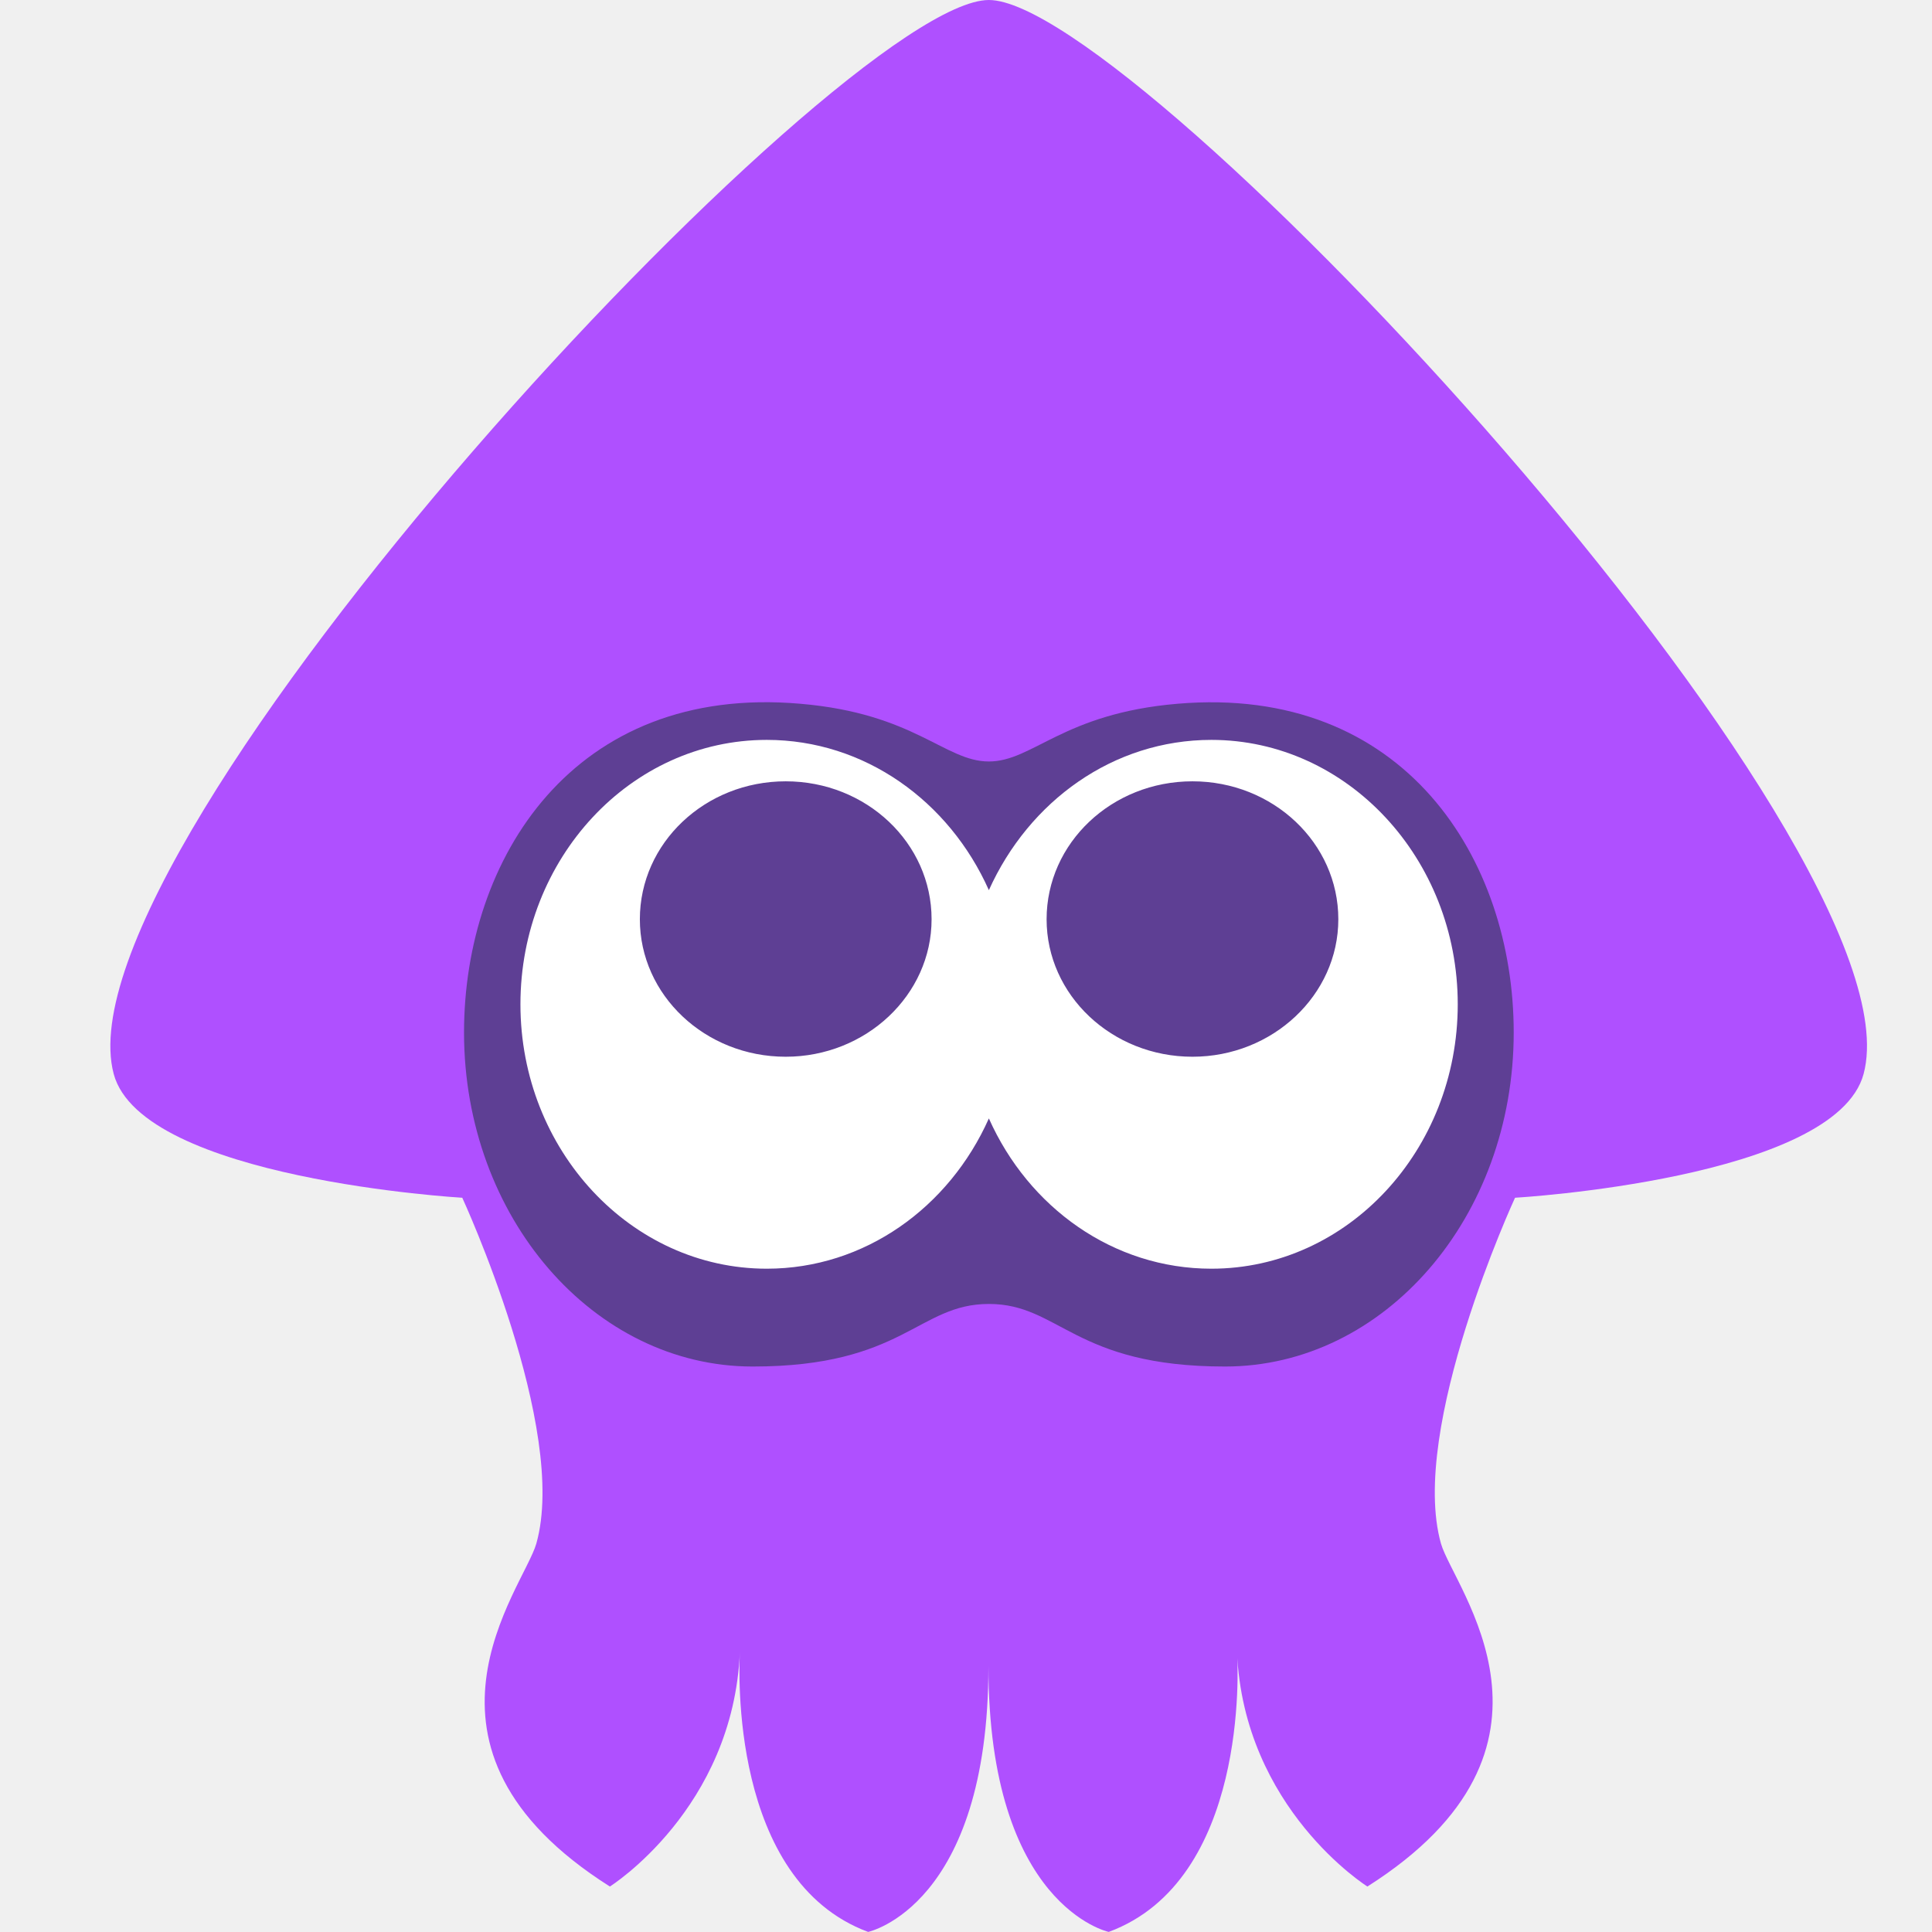
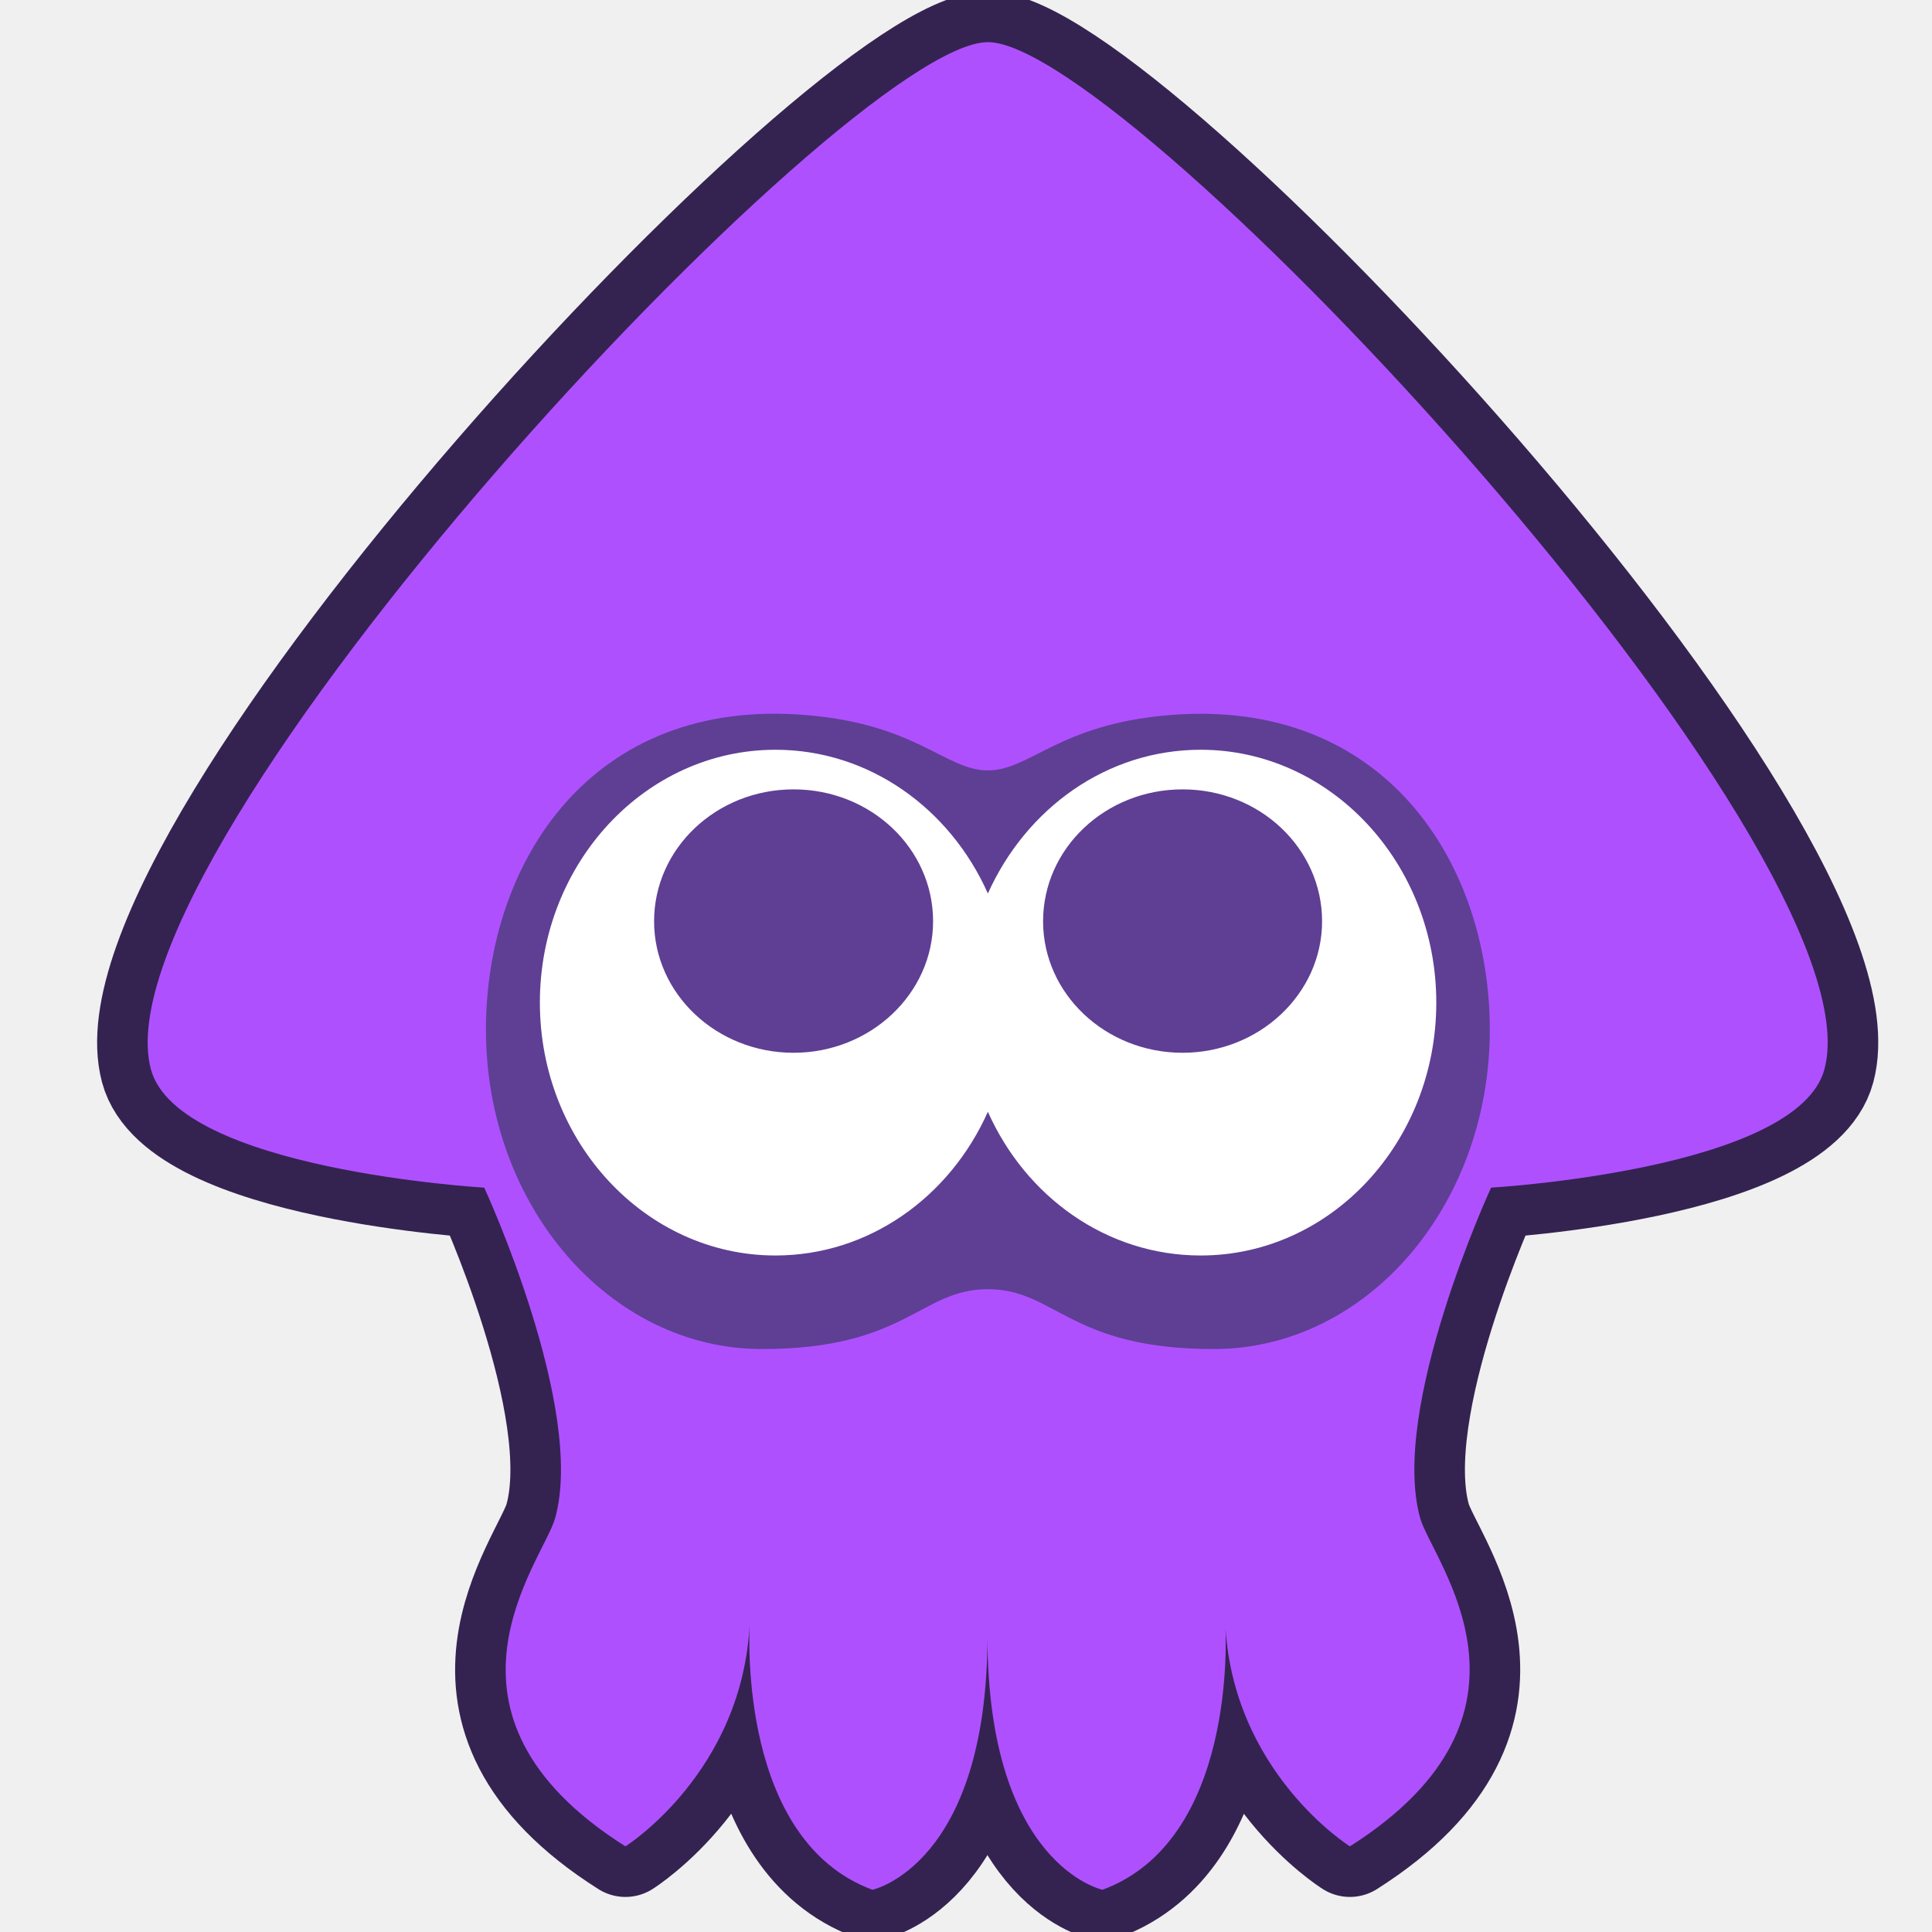
- <svg xmlns="http://www.w3.org/2000/svg" viewBox="31.6 31.6 438.42 438.42">
+ <svg xmlns="http://www.w3.org/2000/svg" viewBox="21.6 21.6 458.42 458.42">
+   <path fill="none" stroke="#342351" stroke-width="24" stroke-linejoin="round" stroke-linecap="round" d="M256 31.6c-33.5 0-212.4 191.6-198.6 243.7 6.4 23.9 79.1 28.1 79.1 28.1s24.2 52.4 16.8 78.5c-2.9 10.2-33.1 46.3 16.7 77.8 0 0 28-17.6 29.5-53.3-.2 3.7-2.4 51.9 29.1 63.6 0 0 27.3-5.8 27.3-60.3 0 54.5 27.3 60.3 27.3 60.3 31.6-11.7 29.4-59.9 29.1-63.6 1.5 35.7 29.6 53.3 29.6 53.3 49.8-31.6 19.6-67.7 16.7-77.8-7.4-26.1 16.8-78.5 16.8-78.5s72.7-4.2 79.1-28.1c13.9-52-165-243.7-198.5-243.7" />
  <path fill="#AF50FF" d="M256 31.6c-33.5 0-212.4 191.6-198.6 243.7 6.4 23.9 79.1 28.1 79.1 28.1s24.2 52.4 16.8 78.5c-2.9 10.2-33.1 46.3 16.7 77.8 0 0 28-17.6 29.5-53.3-.2 3.7-2.4 51.9 29.1 63.6 0 0 27.3-5.8 27.3-60.3 0 54.5 27.3 60.3 27.3 60.3 31.6-11.7 29.4-59.9 29.1-63.6 1.5 35.7 29.6 53.3 29.6 53.3 49.8-31.6 19.6-67.7 16.7-77.8-7.4-26.1 16.8-78.5 16.8-78.5s72.7-4.2 79.1-28.1c13.9-52-165-243.7-198.5-243.7" />
  <path fill="#5E3F94" d="M309.6 341.7c-34.3 0-37.5-14.2-53.6-14.2s-19.3 14.2-53.6 14.2c-36.1 0-65.5-33.9-65.5-75.8 0-39.4 24.8-79.1 76.3-74.6 26 2.2 32.8 13.1 42.8 13.1s16.8-10.9 42.8-13.1c51.5-4.4 76.3 35.3 76.3 74.6 0 41.9-29.3 75.8-65.5 75.8" />
  <path fill="#FFF" d="M306.5 199.5c-22.3 0-41.4 13.9-50.5 34.1-9-20.2-28.2-34.1-50.4-34.1-30.9 0-55.9 26.9-55.9 60s25.1 60 55.9 60c22.2 0 41.4-13.9 50.4-34.1 9 20.2 28.2 34.1 50.5 34.1 30.9 0 55.9-26.9 55.9-60s-25.1-60-55.9-60m-96.6 71.9c-18.3 0-33.1-14-33.1-31.2 0-17.3 14.8-31.3 33.1-31.3s33.1 14 33.1 31.3c0 17.2-14.9 31.2-33.1 31.2m92.3 0c-18.3 0-33.1-14-33.1-31.2 0-17.3 14.8-31.3 33.1-31.3s33.1 14 33.1 31.3c0 17.2-14.9 31.2-33.1 31.2" />
</svg>
